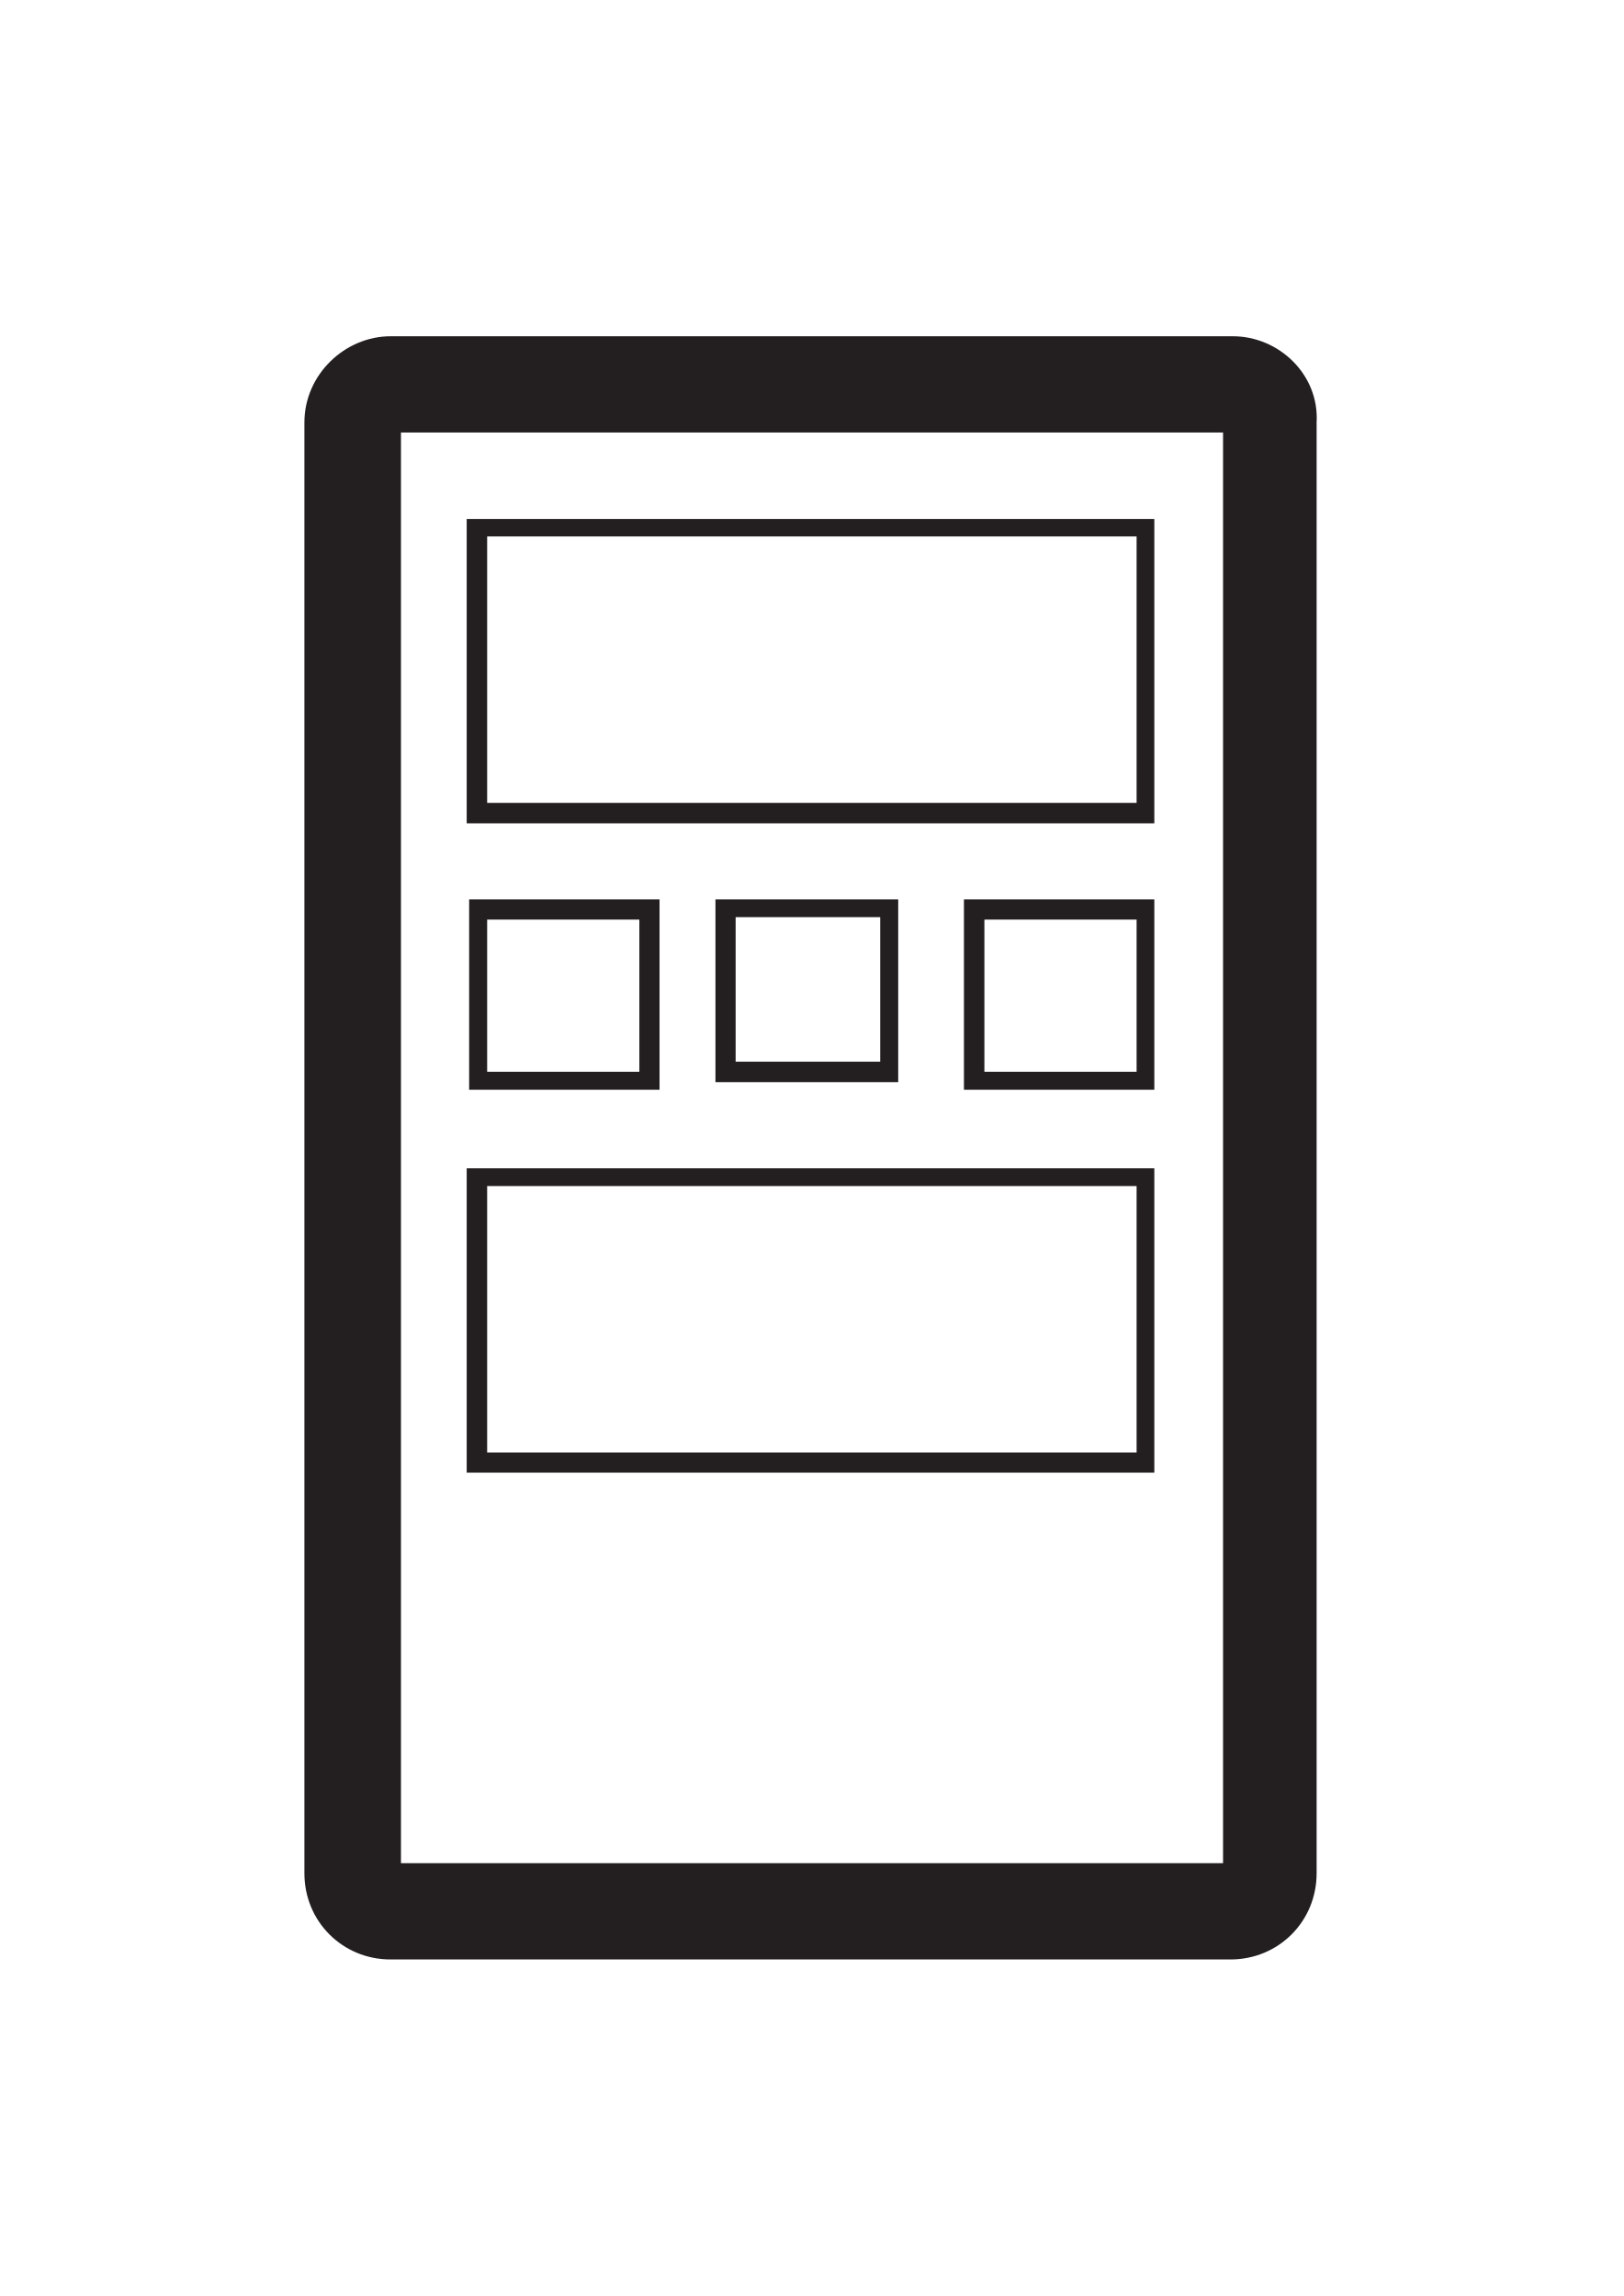
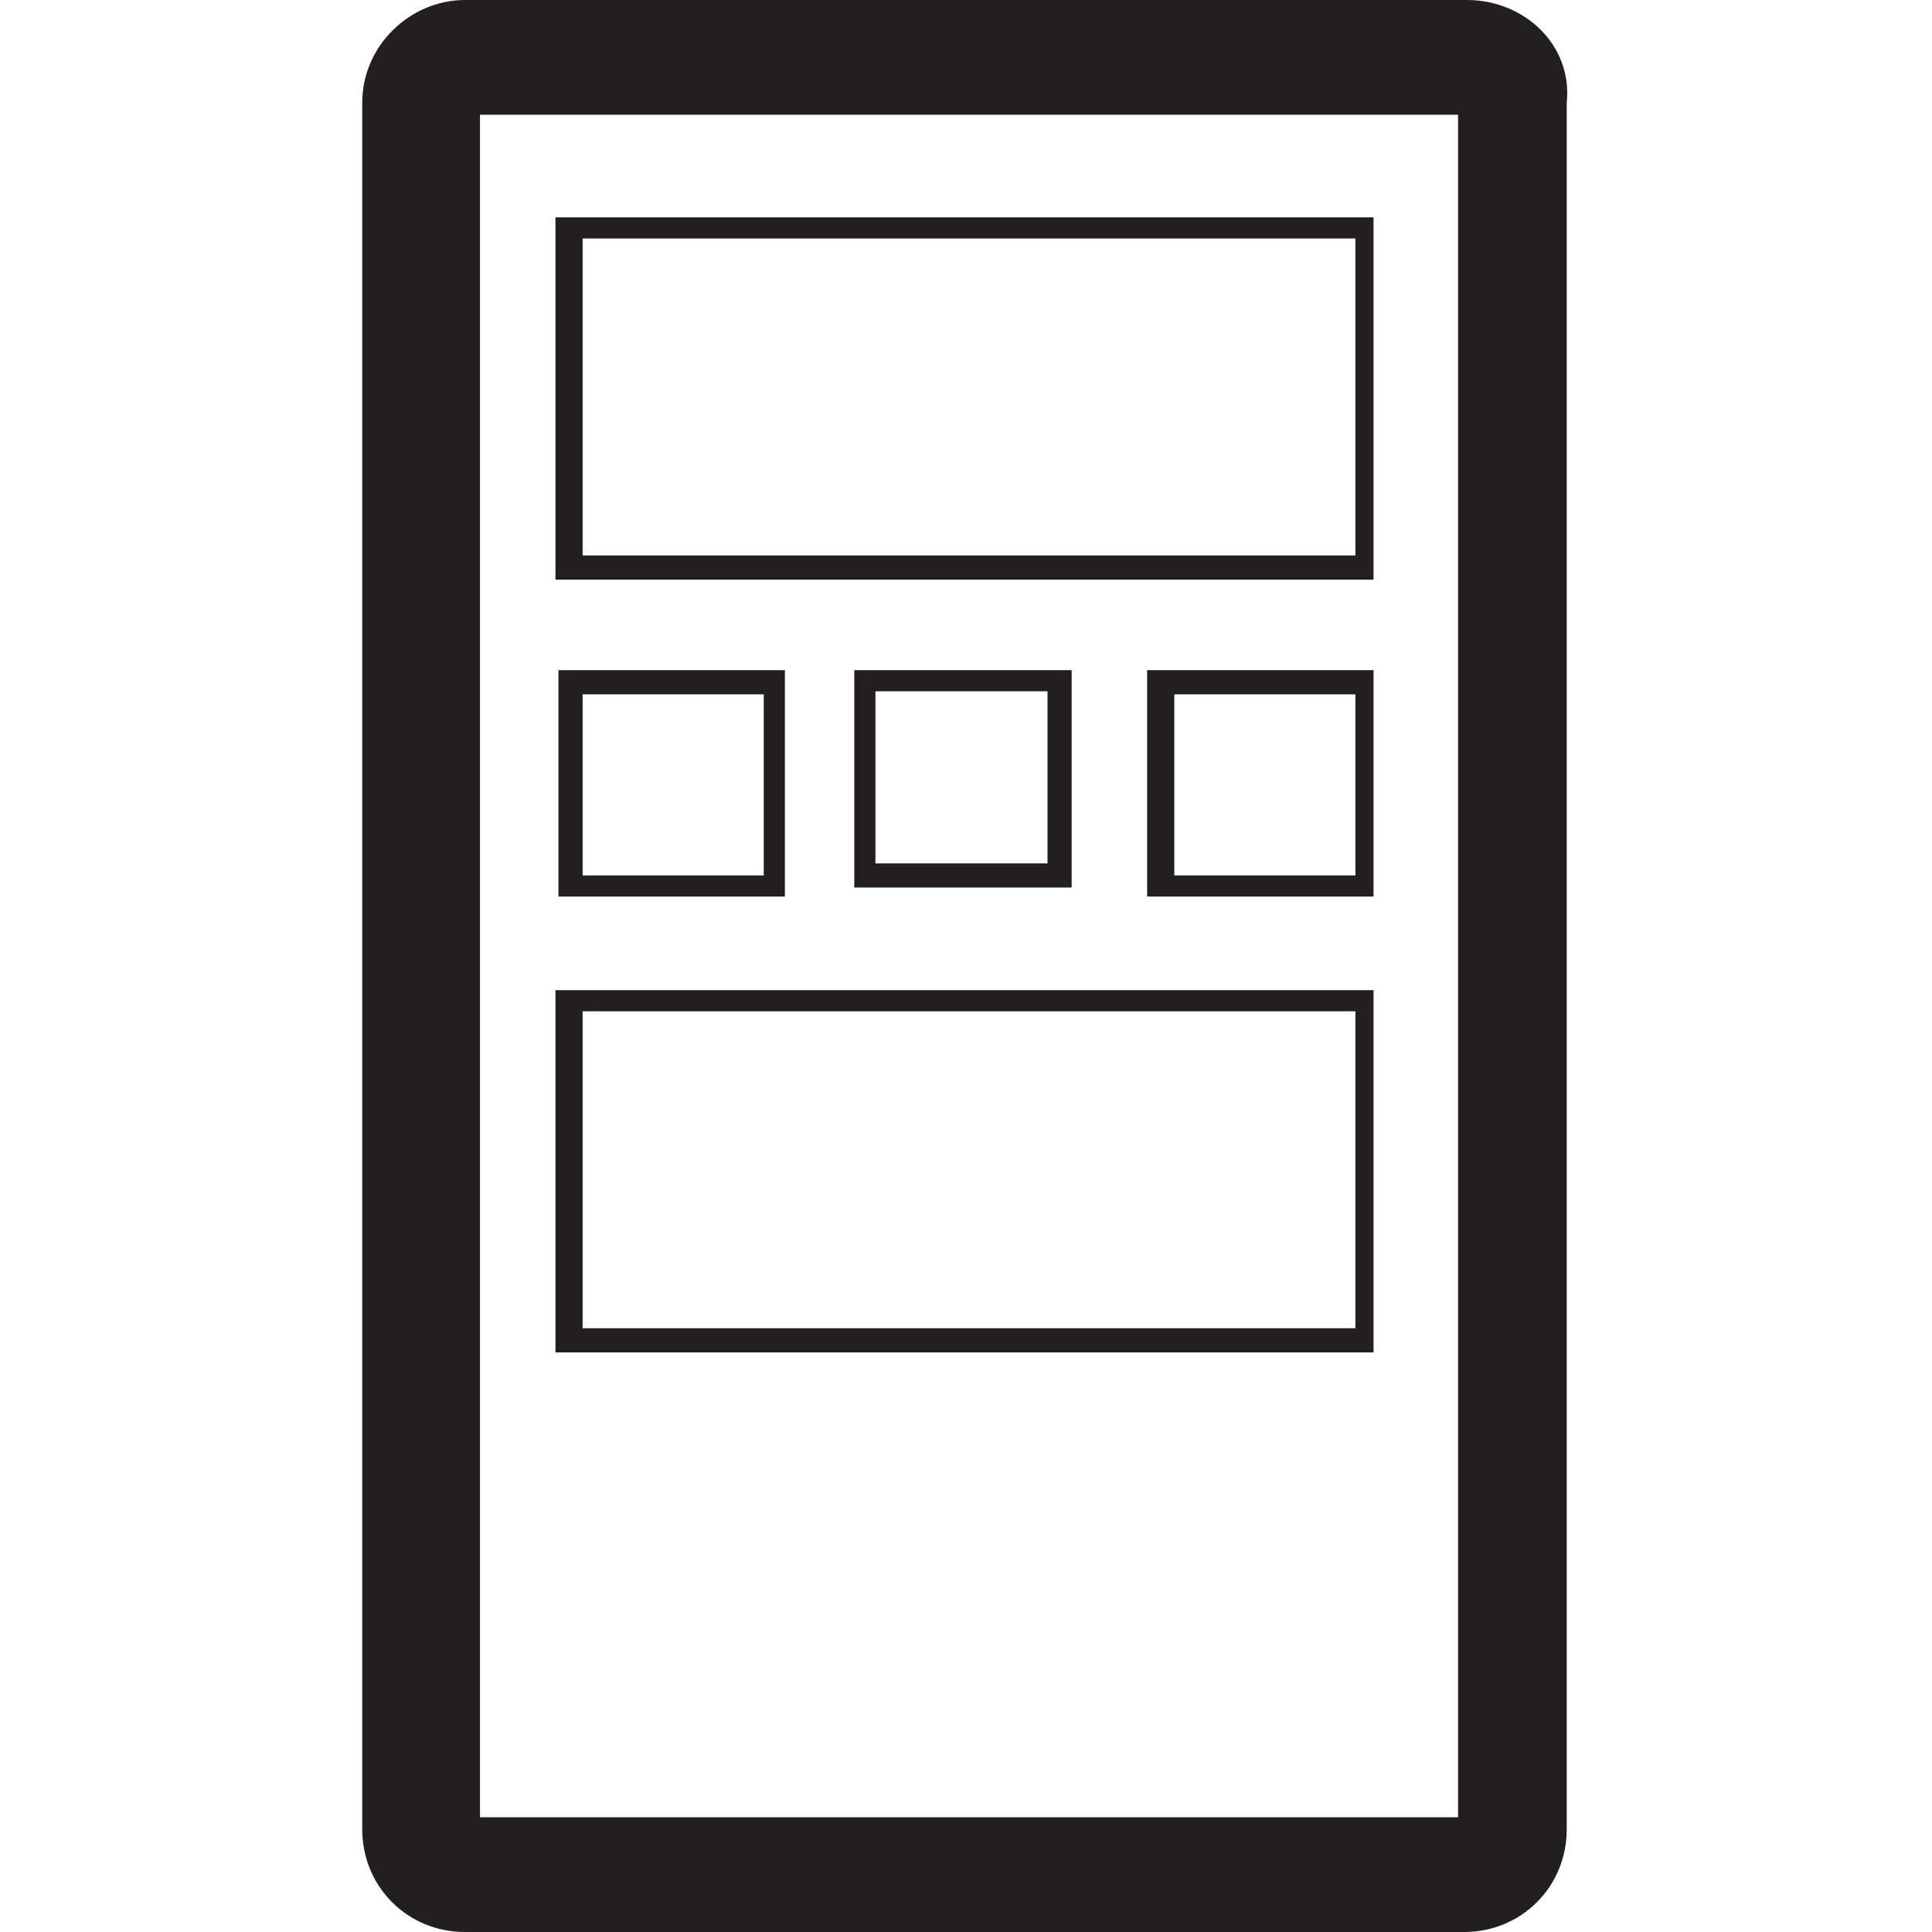
- <svg xmlns="http://www.w3.org/2000/svg" version="1.1" id="Layer_1" x="0px" y="0px" viewBox="0 0 595.3 841.9" style="enable-background:new 0 0 595.3 841.9;" xml:space="preserve">
+ <svg xmlns="http://www.w3.org/2000/svg" version="1.1" id="Layer_1" x="0px" y="0px" viewBox="0 0 64 64" style="enable-background:new 0 0 64 64;" xml:space="preserve">
  <style type="text/css">
	.st0{fill:#231F20;}
</style>
  <g id="Layer_1_1_">
</g>
  <g>
-     <path class="st0" d="M452,123.3H143.2c-16.7,0-31.6,14-31.6,31.6v532c0,17.7,14,31.6,31.6,31.6h307.9c17.7,0,31.6-14,31.6-31.6   v-532C483.7,137.3,468.8,123.3,452,123.3z M147,683.2V158.6h301.4v524.6H147z" />
-     <path class="st0" d="M423.2,190.3H171.1v111.6h252.1V190.3z M178.6,294.4v-97.7h238.1v97.7H178.6z" />
-     <path class="st0" d="M353.4,399.6h69.8v-69.8h-69.8V399.6z M360.9,337.2h55.8V393h-55.8V337.2z" />
-     <path class="st0" d="M329.3,396.8v-67h-67v67H329.3z M269.7,336.3h53v53h-53V336.3z" />
-     <path class="st0" d="M241.8,399.6v-69.8h-69.8v69.8H241.8z M178.6,337.2h55.8V393h-55.8V337.2z" />
-     <path class="st0" d="M171.1,540h252.1V428.4H171.1V540z M178.6,434.9h238.1v97.7H178.6V434.9z" />
+     <path class="st0" d="M48.6,0H15.4C13.6,0,12,1.5,12,3.4v57.2c0,1.9,1.5,3.4,3.4,3.4h33.1c1.9,0,3.4-1.5,3.4-3.4V3.4   C52.1,1.5,50.5,0,48.6,0z M15.9,60.2V3.8h32.4v56.4L15.9,60.2L15.9,60.2z" />
+     <path class="st0" d="M45.6,7.2H18.4v12h27.1V7.2z M19.3,18.4V7.9h25.6v10.5H19.3z" />
+     <path class="st0" d="M38,29.7h7.5v-7.5H38L38,29.7L38,29.7z M38.9,23h6v6h-6V23z" />
+     <path class="st0" d="M35.5,29.4v-7.2h-7.2v7.2H35.5z M29,22.9h5.7v5.7H29V22.9z" />
+     <path class="st0" d="M26,29.7v-7.5h-7.5v7.5L26,29.7L26,29.7z M19.3,23h6v6h-6V23z" />
+     <path class="st0" d="M18.4,44.8h27.1v-12H18.4V44.8z M19.3,33.5h25.6V44H19.3V33.5z" />
  </g>
</svg>
